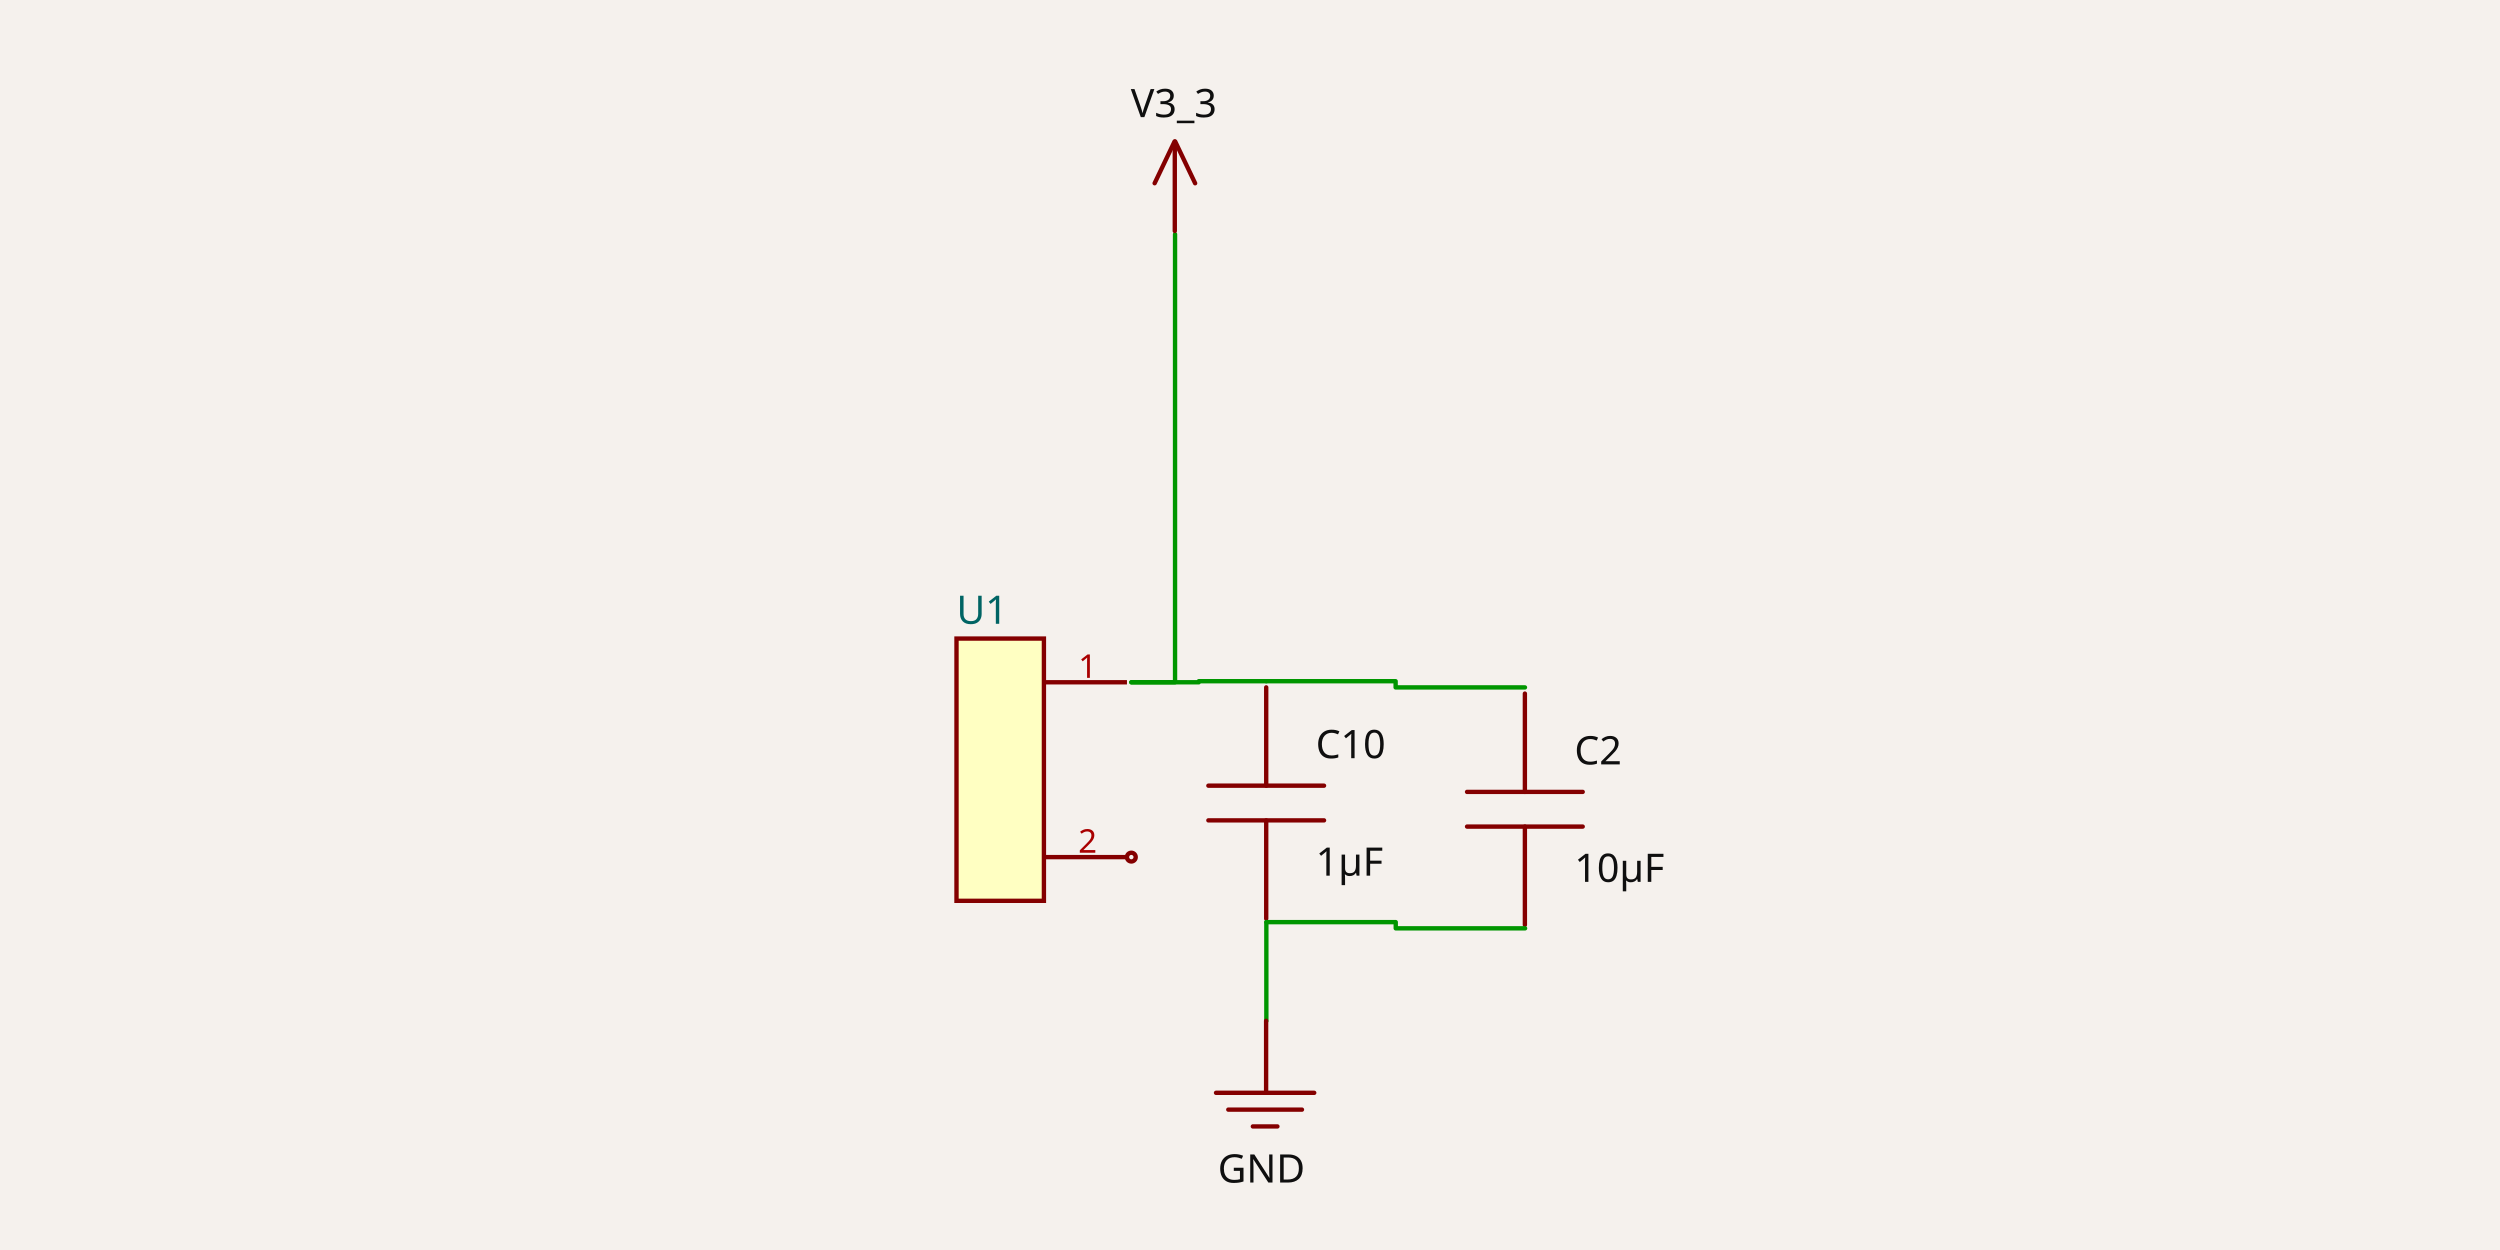
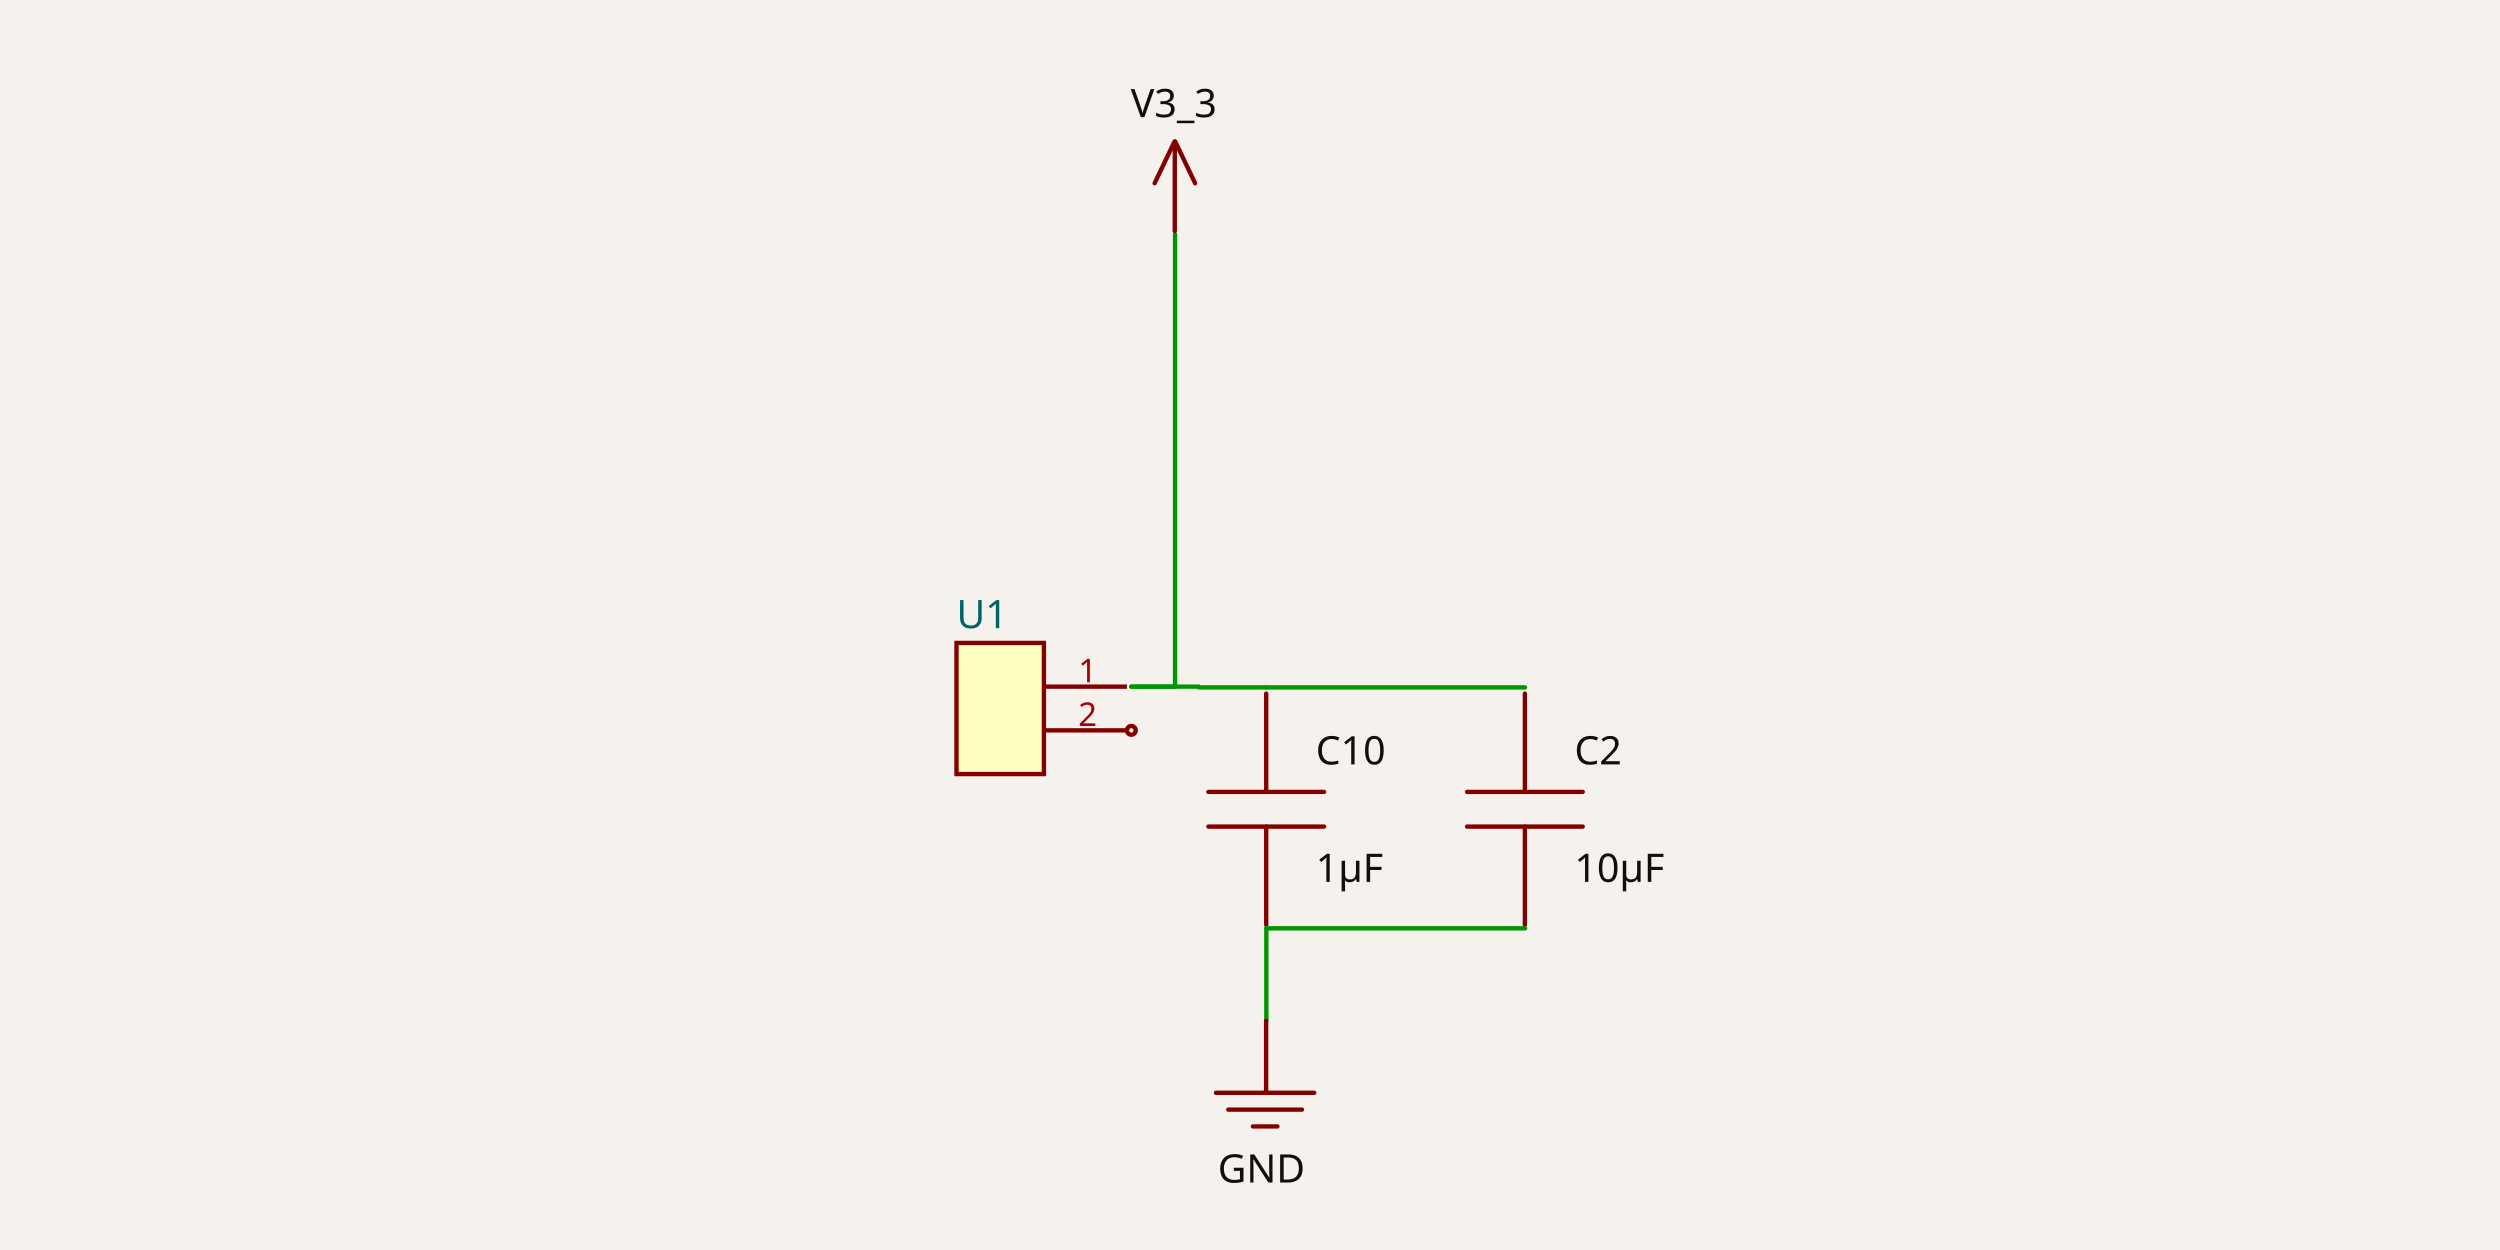
<svg xmlns="http://www.w3.org/2000/svg" width="1200" height="600" style="background-color: rgb(245, 241, 237)" data-real-to-screen-transform="matrix(104.9024407301,0,0,-104.9024407301,480.0980235653,369.4524092594)" data-software-used-string="@tscircuit/core@0.0.555">
  <style>
              .boundary { fill: rgb(245, 241, 237); }
              .schematic-boundary { fill: none; stroke: #fff; }
              .component { fill: none; stroke: rgb(132, 0, 0); }
              .chip { fill: rgb(255, 255, 194); stroke: rgb(132, 0, 0); }
              .component-pin { fill: none; stroke: rgb(132, 0, 0); }
              .trace:hover {
                filter: invert(1);
              }
              .trace:hover .trace-crossing-outline {
                opacity: 0;
              }
              .trace:hover .trace-junction {
                filter: invert(1);
              }
              .text { font-family: sans-serif; fill: rgb(0, 150, 0); }
              .pin-number { fill: rgb(169, 0, 0); }
              .port-label { fill: rgb(0, 100, 100); }
              .component-name { fill: rgb(0, 100, 100); }
            </style>
  <rect class="boundary" x="0" y="0" width="1200" height="600" />
  <g data-circuit-json-type="schematic_component" data-schematic-component-id="schematic_component_0">
-     <rect class="component chip" x="459.118" y="306.511" width="41.961" height="125.883" stroke-width="2.098px" fill="rgb(255, 255, 194)" stroke="rgb(132, 0, 0)" />
-     <rect class="component-overlay" x="459.118" y="306.511" width="41.961" height="125.883" fill="transparent" />
-     <text x="459.118" y="446.031" fill="#006464" text-anchor="start" dominant-baseline="middle" font-family="sans-serif" font-size="18.882px" transform="rotate(0, 459.1175, 446.0312)" />
-     <text x="459.118" y="292.874" fill="#006464" text-anchor="start" dominant-baseline="middle" font-family="sans-serif" font-size="18.882px" transform="rotate(0, 459.1175, 292.8736)">U1</text>
-     <line class="component-pin" x1="540.941" y1="327.491" x2="501.079" y2="327.491" stroke-width="2.098px" />
-     <text class="pin-number" x="522.059" y="325.393" style="font-family: sans-serif;" fill="rgb(169, 0, 0)" text-anchor="middle" dominant-baseline="auto" font-size="15.735px" transform="">1</text>
-     <line class="component-pin" x1="540.941" y1="411.413" x2="501.079" y2="411.413" stroke-width="2.098px" />
-     <circle class="component-pin" cx="543.039" cy="411.413" r="2.098" stroke-width="2.098px" />
-     <text class="pin-number" x="522.059" y="409.315" style="font-family: sans-serif;" fill="rgb(169, 0, 0)" text-anchor="middle" dominant-baseline="auto" font-size="15.735px" transform="">2</text>
+     <rect class="component chip" x="459.118" y="308.609" width="41.961" height="62.941" stroke-width="2.098px" fill="rgb(255, 255, 194)" stroke="rgb(132, 0, 0)" />
+     <rect class="component-overlay" x="459.118" y="308.609" width="41.961" height="62.941" fill="transparent" />
+     <text x="459.118" y="385.188" fill="#006464" text-anchor="start" dominant-baseline="middle" font-family="sans-serif" font-size="18.882px" transform="rotate(0, 459.1175, 385.1878)" />
+     <text x="459.118" y="294.972" fill="#006464" text-anchor="start" dominant-baseline="middle" font-family="sans-serif" font-size="18.882px" transform="rotate(0, 459.1175, 294.9717)">U1</text>
+     <line class="component-pin" x1="540.941" y1="329.589" x2="501.079" y2="329.589" stroke-width="2.098px" />
+     <text class="pin-number" x="522.059" y="327.491" style="font-family: sans-serif;" fill="rgb(169, 0, 0)" text-anchor="middle" dominant-baseline="auto" font-size="15.735px" transform="">1</text>
+     <line class="component-pin" x1="540.941" y1="350.57" x2="501.079" y2="350.57" stroke-width="2.098px" />
+     <circle class="component-pin" cx="543.039" cy="350.57" r="2.098" stroke-width="2.098px" />
+     <text class="pin-number" x="522.059" y="348.472" style="font-family: sans-serif;" fill="rgb(169, 0, 0)" text-anchor="middle" dominant-baseline="auto" font-size="15.735px" transform="">2</text>
  </g>
  <g data-circuit-json-type="schematic_component" data-schematic-component-id="schematic_component_1">
-     <rect class="component-overlay" x="580.025" y="329.941" width="55.511" height="111.022" fill="transparent" />
-     <path d="M 607.781 329.941 L 607.781 377.125" stroke="rgb(132, 0, 0)" fill="none" stroke-width="2.098px" stroke-linecap="round" />
-     <path d="M 607.781 393.778 L 607.781 440.962" stroke="rgb(132, 0, 0)" fill="none" stroke-width="2.098px" stroke-linecap="round" />
-     <path d="M 580.025 377.125 L 635.536 377.125" stroke="rgb(132, 0, 0)" fill="none" stroke-width="2.098px" stroke-linecap="round" />
-     <path d="M 580.025 393.778 L 635.536 393.778" stroke="rgb(132, 0, 0)" fill="none" stroke-width="2.098px" stroke-linecap="round" />
-     <text x="631.566" y="363.923" fill="rgb(15, 15, 15)" font-family="sans-serif" text-anchor="start" dominant-baseline="auto" font-size="18.882px">C10</text>
-     <text x="631.566" y="405.673" fill="rgb(15, 15, 15)" font-family="sans-serif" text-anchor="start" dominant-baseline="hanging" font-size="18.882px">1µF</text>
+     <rect class="component-overlay" x="580.025" y="332.923" width="55.511" height="111.022" fill="transparent" />
+     <path d="M 607.781 332.923 L 607.781 380.107" stroke="rgb(132, 0, 0)" fill="none" stroke-width="2.098px" stroke-linecap="round" />
+     <path d="M 607.781 396.761 L 607.781 443.945" stroke="rgb(132, 0, 0)" fill="none" stroke-width="2.098px" stroke-linecap="round" />
+     <path d="M 580.025 380.107 L 635.536 380.107" stroke="rgb(132, 0, 0)" fill="none" stroke-width="2.098px" stroke-linecap="round" />
+     <path d="M 580.025 396.761 L 635.536 396.761" stroke="rgb(132, 0, 0)" fill="none" stroke-width="2.098px" stroke-linecap="round" />
+     <text x="631.566" y="366.906" fill="rgb(15, 15, 15)" font-family="sans-serif" text-anchor="start" dominant-baseline="auto" font-size="18.882px">C10</text>
+     <text x="631.566" y="408.655" fill="rgb(15, 15, 15)" font-family="sans-serif" text-anchor="start" dominant-baseline="hanging" font-size="18.882px">1µF</text>
  </g>
  <g data-circuit-json-type="schematic_component" data-schematic-component-id="schematic_component_2">
    <rect class="component-overlay" x="704.188" y="332.923" width="55.511" height="111.022" fill="transparent" />
    <path d="M 731.943 332.923 L 731.943 380.107" stroke="rgb(132, 0, 0)" fill="none" stroke-width="2.098px" stroke-linecap="round" />
    <path d="M 731.943 396.761 L 731.943 443.945" stroke="rgb(132, 0, 0)" fill="none" stroke-width="2.098px" stroke-linecap="round" />
    <path d="M 704.188 380.107 L 759.699 380.107" stroke="rgb(132, 0, 0)" fill="none" stroke-width="2.098px" stroke-linecap="round" />
    <path d="M 704.188 396.761 L 759.699 396.761" stroke="rgb(132, 0, 0)" fill="none" stroke-width="2.098px" stroke-linecap="round" />
    <text x="755.729" y="366.906" fill="rgb(15, 15, 15)" font-family="sans-serif" text-anchor="start" dominant-baseline="auto" font-size="18.882px">C2</text>
    <text x="755.729" y="408.655" fill="rgb(15, 15, 15)" font-family="sans-serif" text-anchor="start" dominant-baseline="hanging" font-size="18.882px">10µF</text>
  </g>
  <g class="trace" data-circuit-json-type="schematic_trace" data-schematic-trace-id="schematic_trace_0">
-     <path d="M 543.039 327.491 L 575.429 327.491 L 575.429 326.975 L 607.818 326.975" class="trace-invisible-hover-outline" stroke="rgb(0, 150, 0)" fill="none" stroke-width="16.784px" stroke-linecap="round" opacity="0" stroke-linejoin="round" />
-     <path d="M 543.039 327.491 L 575.429 327.491 L 575.429 326.975 L 607.818 326.975" stroke="rgb(0, 150, 0)" fill="none" stroke-width="2.098px" stroke-linecap="round" stroke-linejoin="round" />
+     <path d="M 543.039 329.589 L 575.429 329.589 L 575.429 329.957 L 607.818 329.957" class="trace-invisible-hover-outline" stroke="rgb(0, 150, 0)" fill="none" stroke-width="16.784px" stroke-linecap="round" opacity="0" stroke-linejoin="round" />
+     <path d="M 543.039 329.589 L 575.429 329.589 L 575.429 329.957 L 607.818 329.957" stroke="rgb(0, 150, 0)" fill="none" stroke-width="2.098px" stroke-linecap="round" stroke-linejoin="round" />
  </g>
  <g class="trace" data-circuit-json-type="schematic_trace" data-schematic-trace-id="schematic_trace_1">
-     <path d="M 607.818 326.975 L 669.9 326.975 L 669.9 329.957 L 731.981 329.957" class="trace-invisible-hover-outline" stroke="rgb(0, 150, 0)" fill="none" stroke-width="16.784px" stroke-linecap="round" opacity="0" stroke-linejoin="round" />
-     <path d="M 607.818 326.975 L 669.9 326.975 L 669.9 329.957 L 731.981 329.957" stroke="rgb(0, 150, 0)" fill="none" stroke-width="2.098px" stroke-linecap="round" stroke-linejoin="round" />
+     <path d="M 607.818 329.957 L 669.9 329.957 L 731.981 329.957" class="trace-invisible-hover-outline" stroke="rgb(0, 150, 0)" fill="none" stroke-width="16.784px" stroke-linecap="round" opacity="0" stroke-linejoin="round" />
+     <path d="M 607.818 329.957 L 669.9 329.957 L 731.981 329.957" stroke="rgb(0, 150, 0)" fill="none" stroke-width="2.098px" stroke-linecap="round" stroke-linejoin="round" />
  </g>
  <g class="trace" data-circuit-json-type="schematic_trace" data-schematic-trace-id="schematic_trace_2">
-     <path d="M 732.038 445.604 L 669.957 445.604 L 669.957 442.621 L 607.876 442.621" class="trace-invisible-hover-outline" stroke="rgb(0, 150, 0)" fill="none" stroke-width="16.784px" stroke-linecap="round" opacity="0" stroke-linejoin="round" />
-     <path d="M 732.038 445.604 L 669.957 445.604 L 669.957 442.621 L 607.876 442.621" stroke="rgb(0, 150, 0)" fill="none" stroke-width="2.098px" stroke-linecap="round" stroke-linejoin="round" />
+     <path d="M 732.038 445.604 L 669.957 445.604 L 607.876 445.604" class="trace-invisible-hover-outline" stroke="rgb(0, 150, 0)" fill="none" stroke-width="16.784px" stroke-linecap="round" opacity="0" stroke-linejoin="round" />
+     <path d="M 732.038 445.604 L 669.957 445.604 L 607.876 445.604" stroke="rgb(0, 150, 0)" fill="none" stroke-width="2.098px" stroke-linecap="round" stroke-linejoin="round" />
  </g>
  <g class="trace" data-circuit-json-type="schematic_trace" data-schematic-trace-id="schematic_trace_3">
-     <path d="M 607.876 442.621 L 607.847 442.621 L 607.847 490.09" class="trace-invisible-hover-outline" stroke="rgb(0, 150, 0)" fill="none" stroke-width="16.784px" stroke-linecap="round" opacity="0" stroke-linejoin="round" />
-     <path d="M 607.876 442.621 L 607.847 442.621 L 607.847 490.09" stroke="rgb(0, 150, 0)" fill="none" stroke-width="2.098px" stroke-linecap="round" stroke-linejoin="round" />
+     <path d="M 607.876 445.604 L 607.847 445.604 L 607.847 490.09" class="trace-invisible-hover-outline" stroke="rgb(0, 150, 0)" fill="none" stroke-width="16.784px" stroke-linecap="round" opacity="0" stroke-linejoin="round" />
+     <path d="M 607.876 445.604 L 607.847 445.604 L 607.847 490.09" stroke="rgb(0, 150, 0)" fill="none" stroke-width="2.098px" stroke-linecap="round" stroke-linejoin="round" />
  </g>
  <g class="trace" data-circuit-json-type="schematic_trace" data-schematic-trace-id="schematic_trace_4">
-     <path d="M 543.039 327.491 L 564.02 327.491 L 564.02 112.441" class="trace-invisible-hover-outline" stroke="rgb(0, 150, 0)" fill="none" stroke-width="16.784px" stroke-linecap="round" opacity="0" stroke-linejoin="round" />
-     <path d="M 543.039 327.491 L 564.02 327.491 L 564.02 112.441" stroke="rgb(0, 150, 0)" fill="none" stroke-width="2.098px" stroke-linecap="round" stroke-linejoin="round" />
+     <path d="M 543.039 329.589 L 564.02 329.589 L 564.02 112.441" class="trace-invisible-hover-outline" stroke="rgb(0, 150, 0)" fill="none" stroke-width="16.784px" stroke-linecap="round" opacity="0" stroke-linejoin="round" />
+     <path d="M 543.039 329.589 L 564.02 329.589 L 564.02 112.441" stroke="rgb(0, 150, 0)" fill="none" stroke-width="2.098px" stroke-linecap="round" stroke-linejoin="round" />
  </g>
  <rect class="component-overlay" x="583.694" y="489.977" width="47.135" height="50.713" fill="transparent" />
  <path d="M 607.733 489.977 L 607.733 524.556" stroke="rgb(132, 0, 0)" fill="none" stroke-width="2.098px" stroke-linecap="round" />
  <path d="M 583.694 524.552 L 630.829 524.552" stroke="rgb(132, 0, 0)" fill="none" stroke-width="2.098px" stroke-linecap="round" />
  <path d="M 589.586 532.621 L 624.937 532.621" stroke="rgb(132, 0, 0)" fill="none" stroke-width="2.098px" stroke-linecap="round" />
  <path d="M 601.37 540.689 L 613.153 540.689" stroke="rgb(132, 0, 0)" fill="none" stroke-width="2.098px" stroke-linecap="round" />
  <text x="605.474" y="552.977" fill="rgb(15, 15, 15)" font-family="sans-serif" text-anchor="middle" dominant-baseline="hanging" font-size="18.882px">GND</text>
  <rect class="component-overlay" x="554.224" y="67.909" width="19.436" height="42.964" fill="transparent" />
  <path d="M 563.788 67.909 L 554.224 87.953" stroke="rgb(132, 0, 0)" fill="none" stroke-width="2.098px" stroke-linecap="round" />
  <path d="M 564.095 67.92 L 573.66 87.964" stroke="rgb(132, 0, 0)" fill="none" stroke-width="2.098px" stroke-linecap="round" />
  <path d="M 563.899 68.438 L 563.899 110.874" stroke="rgb(132, 0, 0)" fill="none" stroke-width="2.098px" stroke-linecap="round" />
  <text x="563.43" y="61.762" fill="rgb(15, 15, 15)" font-family="sans-serif" text-anchor="middle" dominant-baseline="ideographic" font-size="18.882px">V3_3</text>
</svg>
